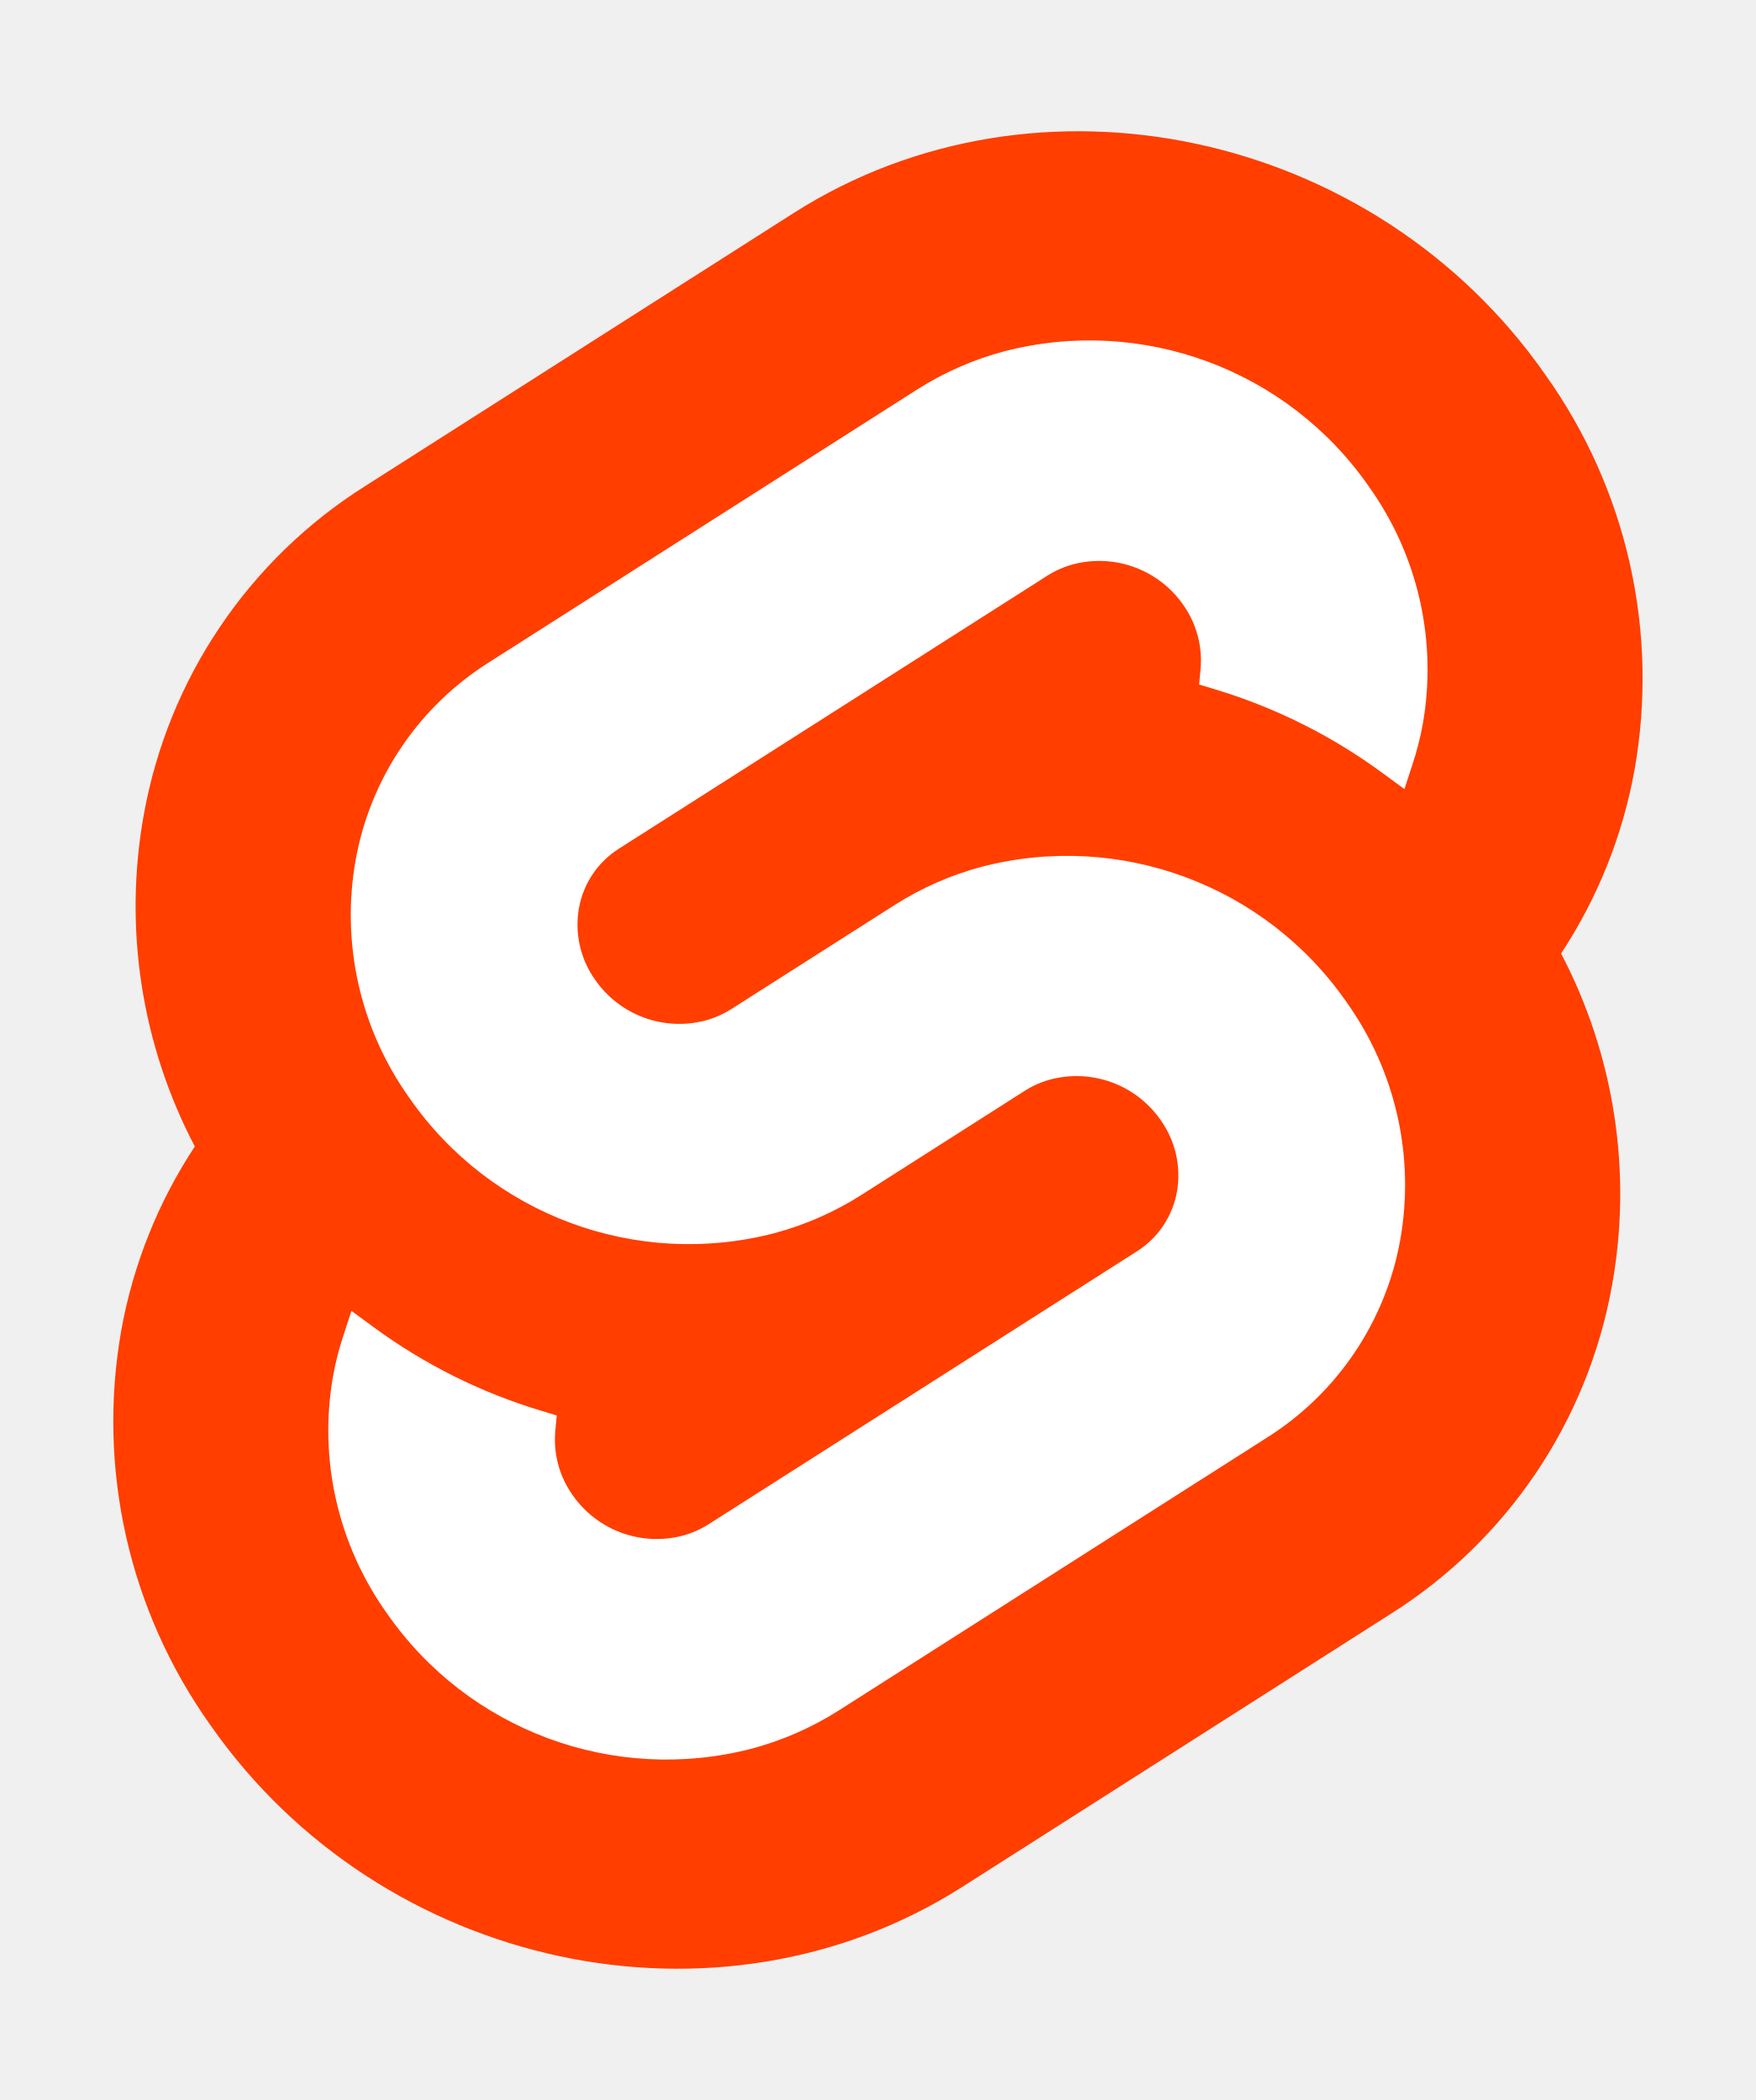
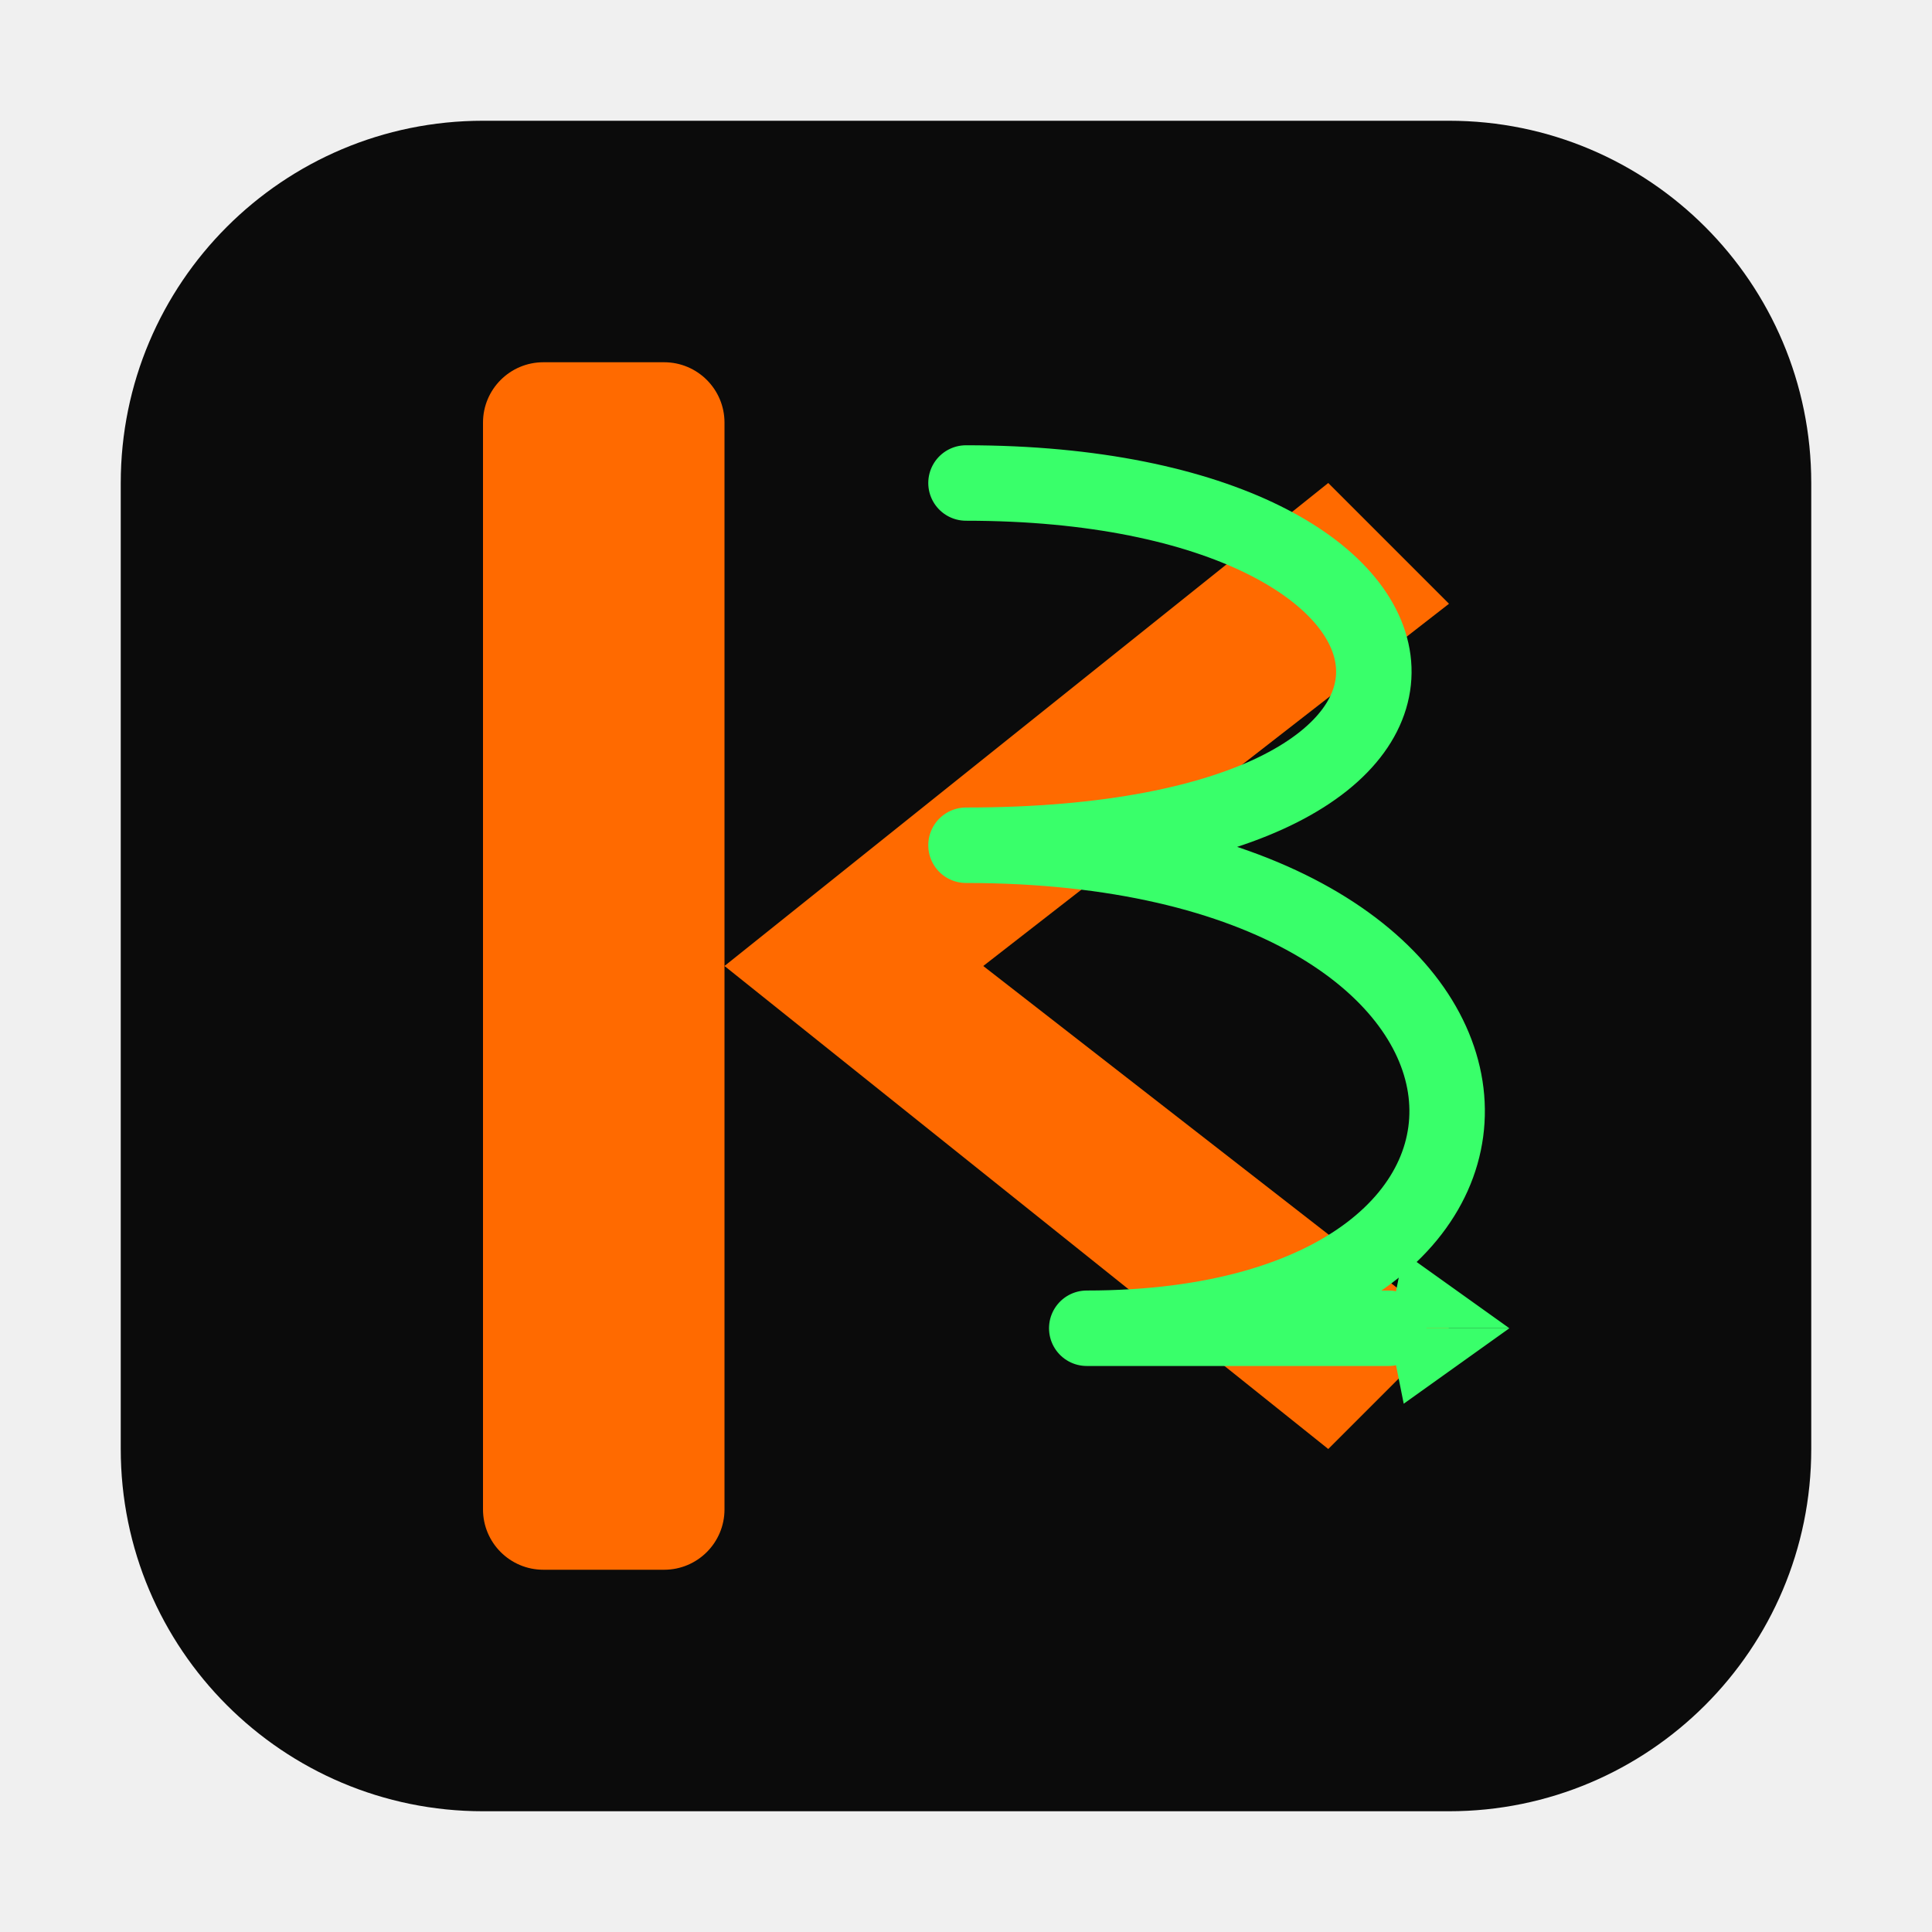
- <svg xmlns="http://www.w3.org/2000/svg" width="107" height="128" viewBox="0 0 107 128">
-   <path d="M94.157 22.819c-10.4-14.885-30.94-19.297-45.792-9.835L22.282 29.608A29.92 29.92 0 0 0 8.764 49.65a31.5 31.5 0 0 0 3.108 20.231 30 30 0 0 0-4.477 11.183 31.9 31.9 0 0 0 5.448 24.116c10.402 14.887 30.942 19.297 45.791 9.835l26.083-16.624A29.92 29.92 0 0 0 98.235 78.35a31.53 31.53 0 0 0-3.105-20.232 30 30 0 0 0 4.474-11.182 31.88 31.88 0 0 0-5.447-24.116" style="fill:#ff3e00" />
-   <path d="M45.817 106.582a20.72 20.72 0 0 1-22.237-8.243 19.17 19.17 0 0 1-3.277-14.503 18 18 0 0 1 .624-2.435l.49-1.498 1.337.981a33.6 33.6 0 0 0 10.203 5.098l.97.294-.09.968a5.85 5.85 0 0 0 1.052 3.878 6.24 6.24 0 0 0 6.695 2.485 5.8 5.8 0 0 0 1.603-.704L69.27 76.28a5.43 5.43 0 0 0 2.45-3.631 5.8 5.8 0 0 0-.987-4.371 6.24 6.24 0 0 0-6.698-2.487 5.7 5.7 0 0 0-1.6.704l-9.953 6.345a19 19 0 0 1-5.296 2.326 20.72 20.72 0 0 1-22.237-8.243 19.17 19.17 0 0 1-3.277-14.502 17.99 17.99 0 0 1 8.13-12.052l26.081-16.623a19 19 0 0 1 5.3-2.329 20.72 20.72 0 0 1 22.237 8.243 19.17 19.17 0 0 1 3.277 14.503 18 18 0 0 1-.624 2.435l-.49 1.498-1.337-.98a33.6 33.6 0 0 0-10.203-5.1l-.97-.294.09-.968a5.86 5.86 0 0 0-1.052-3.878 6.24 6.24 0 0 0-6.696-2.485 5.8 5.8 0 0 0-1.602.704L37.73 51.72a5.42 5.42 0 0 0-2.449 3.63 5.79 5.79 0 0 0 .986 4.372 6.24 6.24 0 0 0 6.698 2.486 5.8 5.8 0 0 0 1.602-.704l9.952-6.342a19 19 0 0 1 5.295-2.328 20.72 20.72 0 0 1 22.237 8.242 19.17 19.17 0 0 1 3.277 14.503 18 18 0 0 1-8.13 12.053l-26.081 16.622a19 19 0 0 1-5.3 2.328" style="fill:#fff" />
+ <svg xmlns="http://www.w3.org/2000/svg" width="256" height="256" viewBox="0 0 256 256">
+   <rect x="16" y="16" width="224" height="224" rx="48" fill="#0b0b0b" />
+   <rect x="64" y="48" width="32" height="160" rx="8" fill="#ff6a00" />
+   <polygon points="96,128 176,64 192,80 120,136" fill="#ff6a00" />
+   <polygon points="96,128 176,192 192,176 120,120" fill="#ff6a00" />
+   <path d="M128 64 C 196 64 204 112 128 112 C 208 112 212 176 144 176 L 184 176" fill="none" stroke="#39ff6a" stroke-width="10" stroke-linecap="round" stroke-linejoin="round" />
+   <polygon points="184,176 200,176 186,166" fill="#39ff6a" />
+   <polygon points="184,176 200,176 186,186" fill="#39ff6a" />
</svg>
